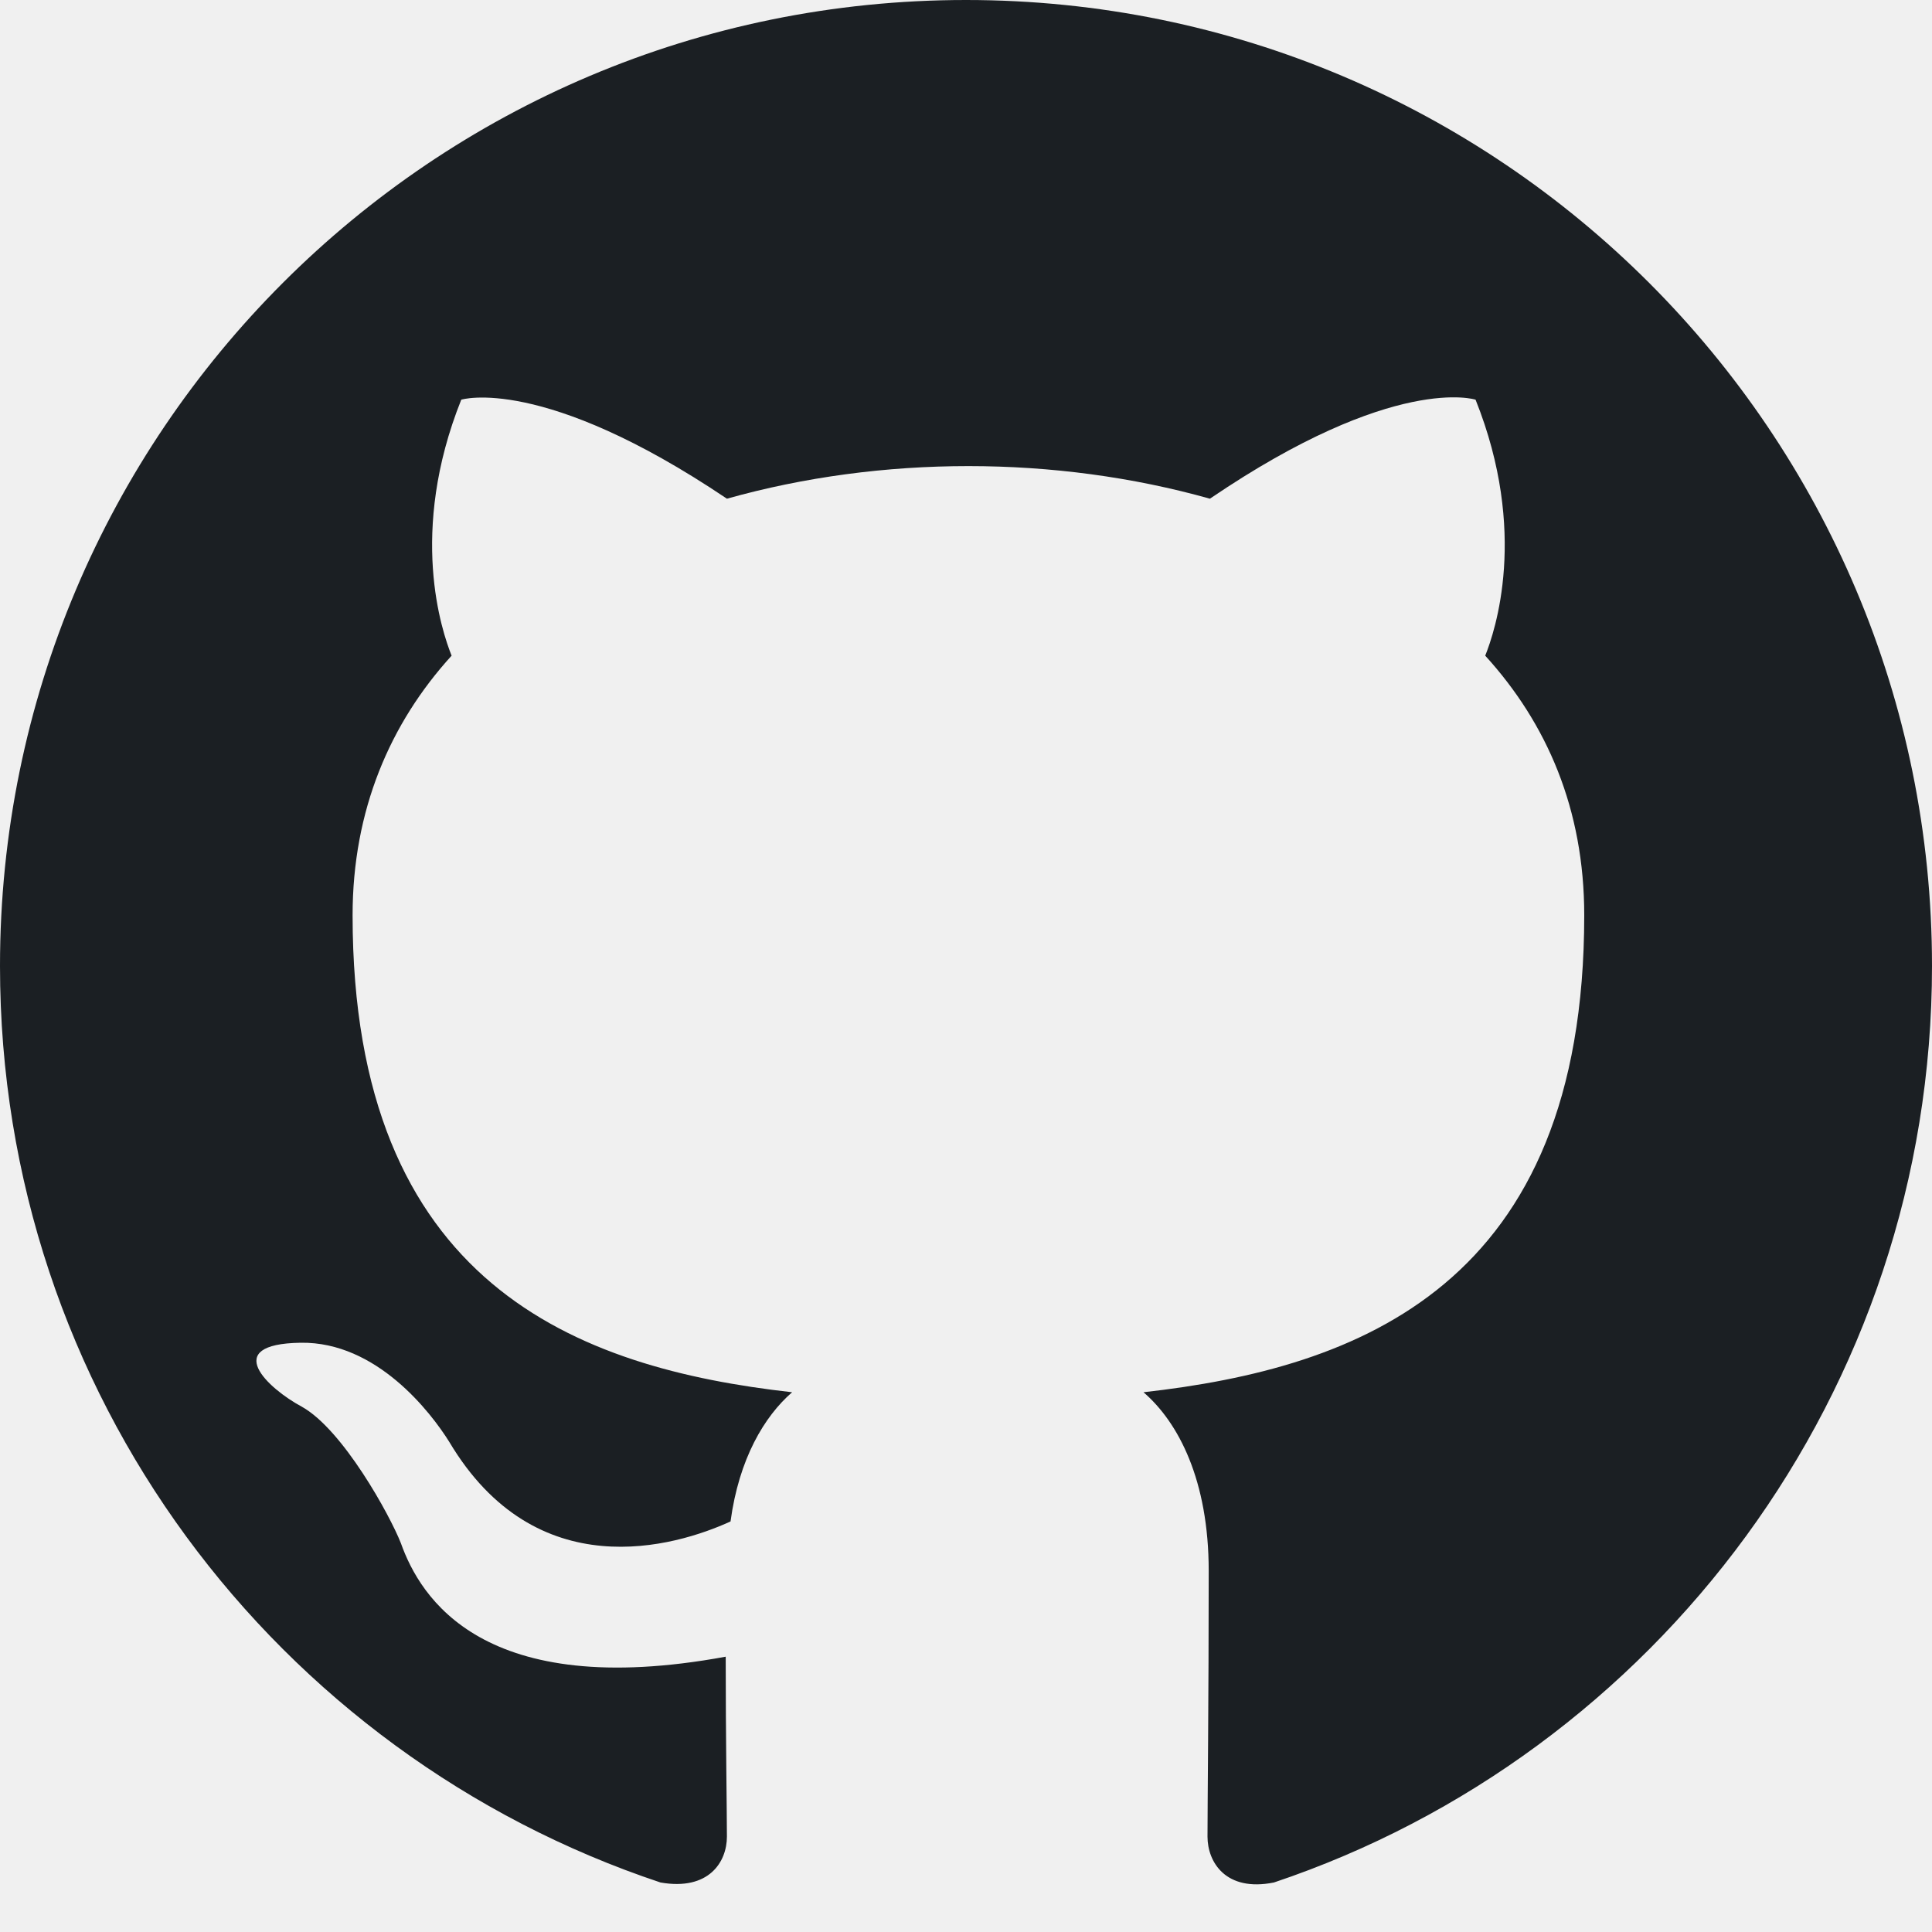
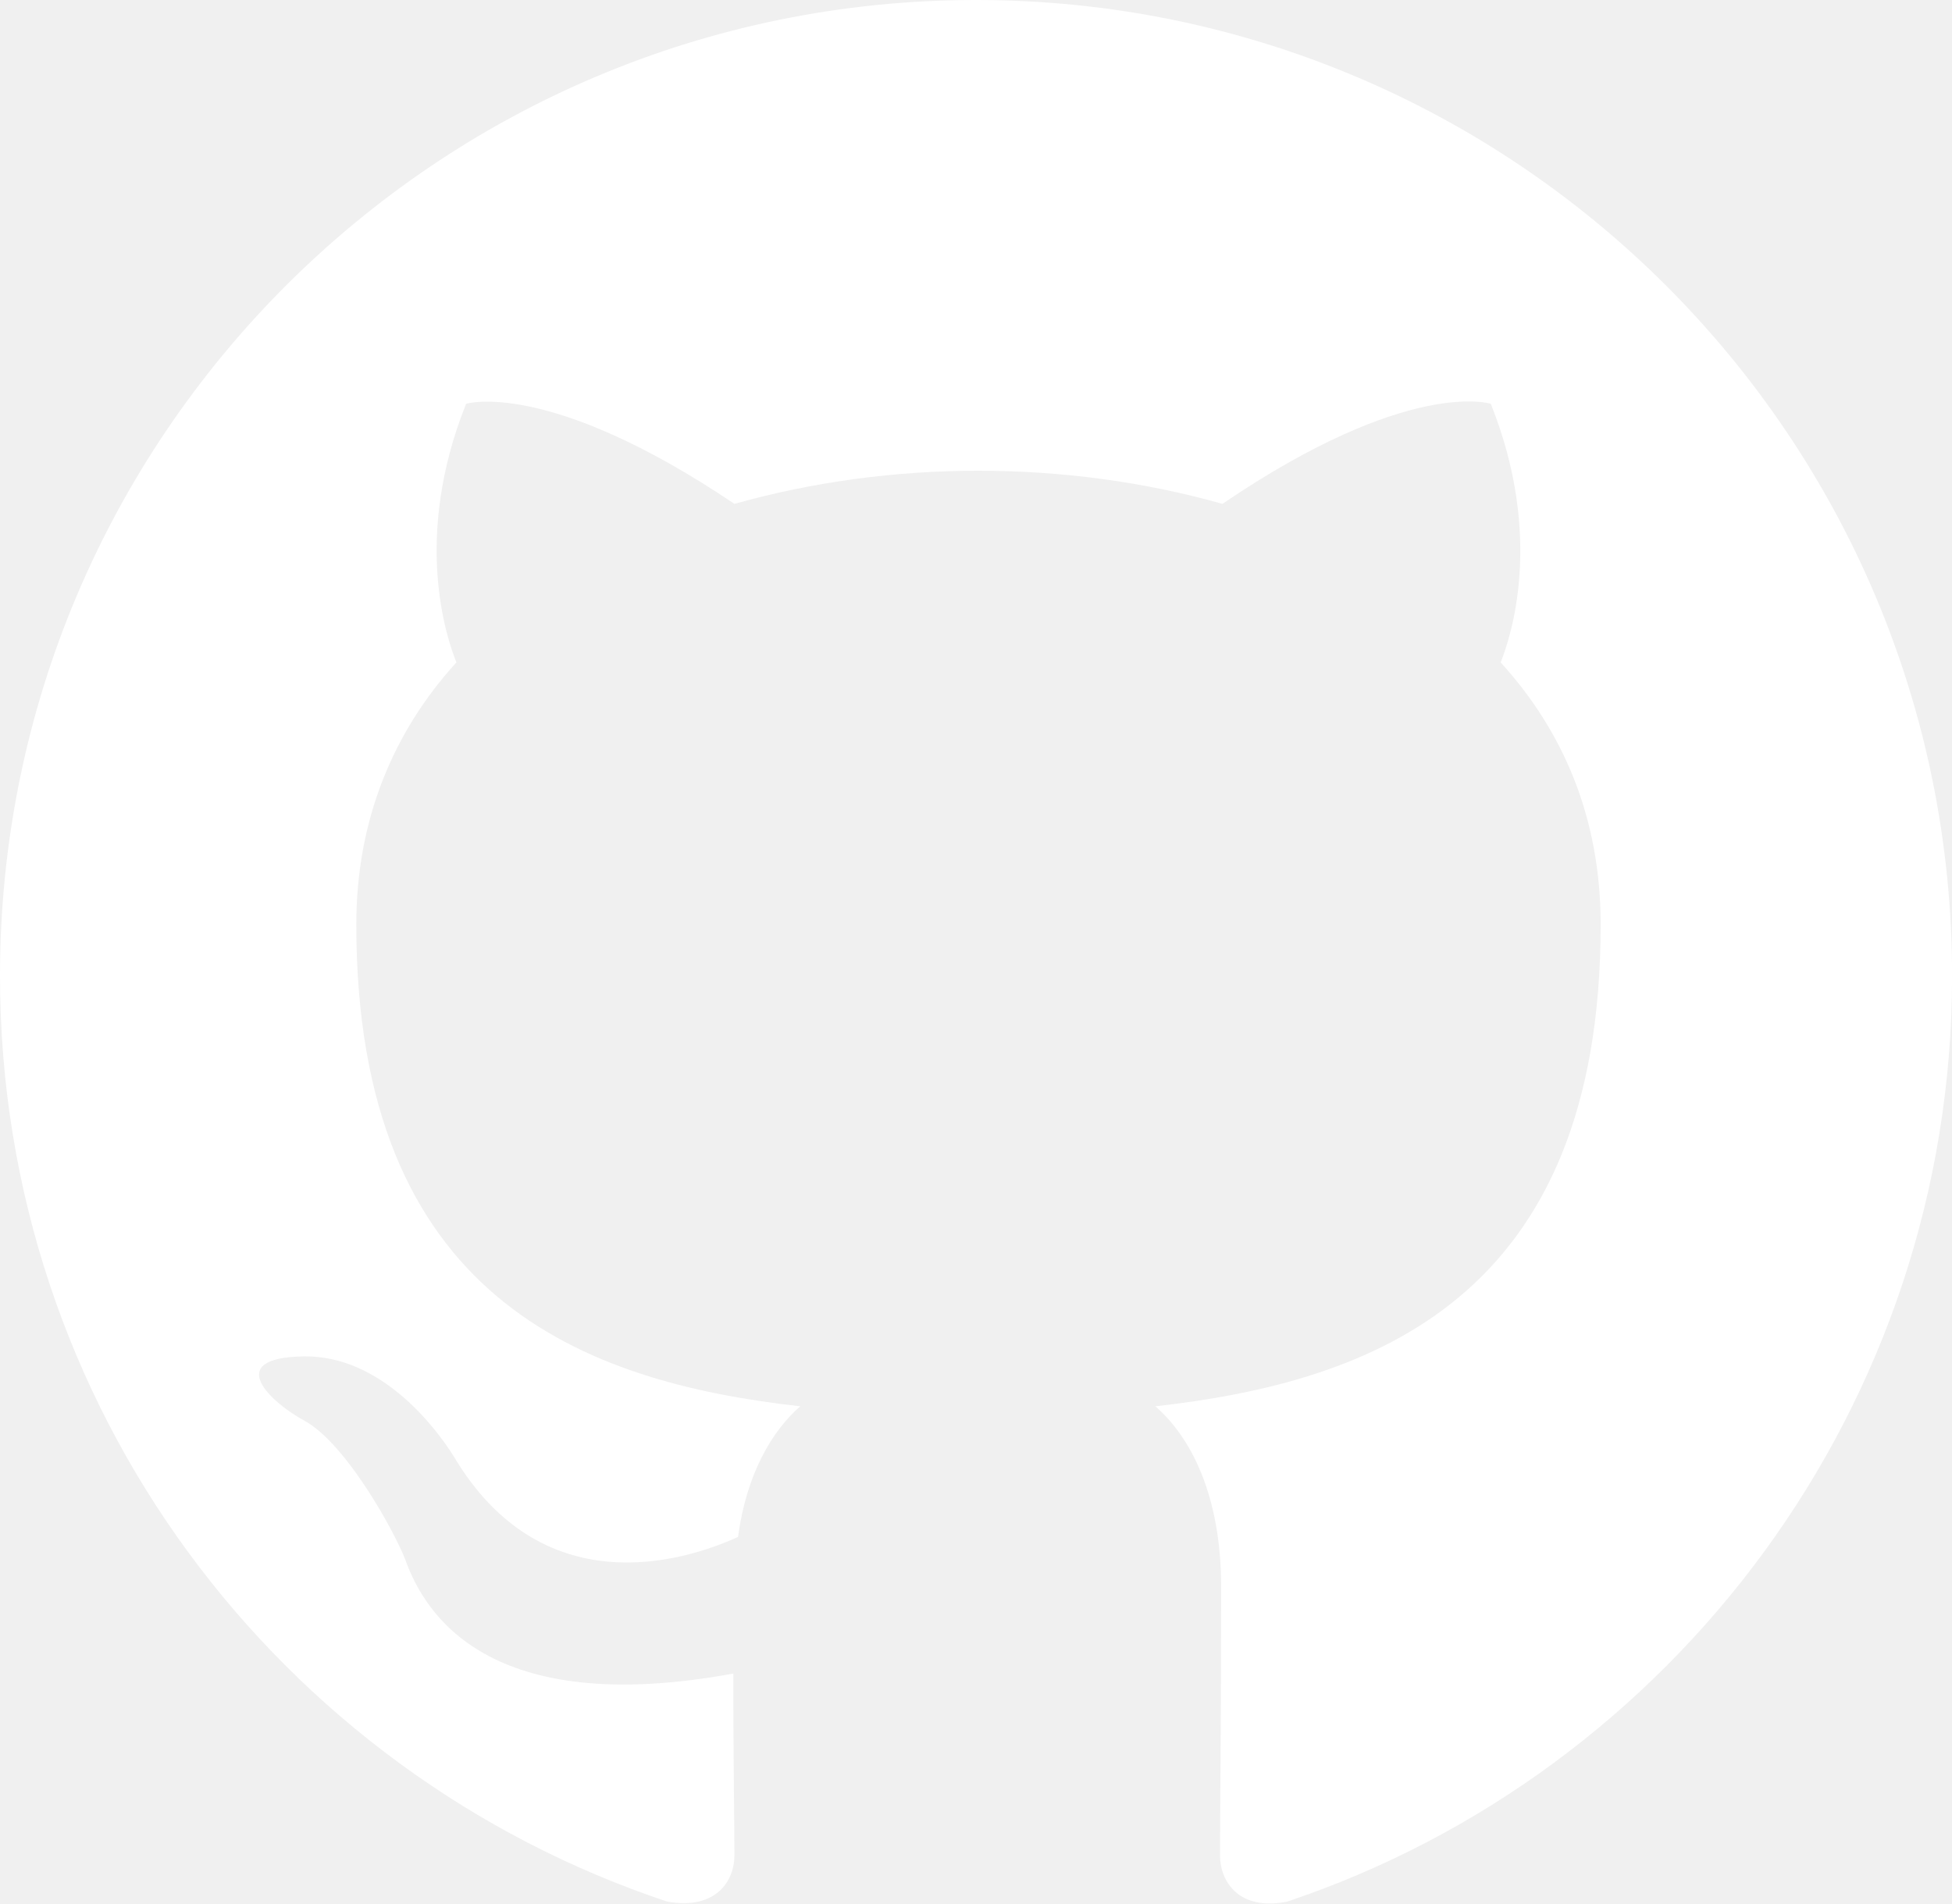
- <svg xmlns="http://www.w3.org/2000/svg" width="1024" height="1024" viewBox="0 0 1024 1024" fill="none">
-   <path fill-rule="evenodd" clip-rule="evenodd" d="M8 0C3.58 0 0 3.58 0 8C0 11.54 2.29 14.53 5.47 15.59C5.87 15.66 6.02 15.42 6.02 15.21C6.02 15.02 6.01 14.39 6.01 13.72C4 14.09 3.48 13.23 3.32 12.78C3.23 12.55 2.84 11.84 2.5 11.65C2.22 11.5 1.82 11.13 2.49 11.12C3.12 11.11 3.57 11.7 3.72 11.94C4.44 13.15 5.59 12.81 6.05 12.6C6.12 12.08 6.33 11.73 6.56 11.53C4.78 11.33 2.92 10.64 2.92 7.58C2.92 6.71 3.23 5.99 3.74 5.43C3.66 5.23 3.38 4.41 3.82 3.31C3.82 3.31 4.49 3.1 6.02 4.13C6.66 3.95 7.34 3.86 8.02 3.86C8.7 3.86 9.38 3.95 10.02 4.13C11.55 3.09 12.22 3.31 12.22 3.31C12.66 4.41 12.38 5.23 12.3 5.43C12.81 5.99 13.12 6.7 13.12 7.58C13.12 10.65 11.25 11.33 9.47 11.53C9.76 11.78 10.01 12.26 10.01 13.01C10.01 14.08 10 14.94 10 15.21C10 15.42 10.15 15.67 10.55 15.59C13.71 14.53 16 11.53 16 8C16 3.58 12.42 0 8 0Z" transform="scale(64)" fill="#1B1F23" />
+ <svg xmlns="http://www.w3.org/2000/svg" width="23.968" height="23.376" viewBox="0 0 23.968 23.376" fill="none" version="1.1" id="svg4">
+   <defs id="defs8" />
+   <g id="layer2">
+     <path d="M -7.762 -4.254 L -7.762 28.201 L 34.658 28.201 L 34.658 -4.254 L -7.762 -4.254 z M -2.676 -1.215 L 26.645 -1.215 L 26.645 24.592 L -2.676 24.592 L -2.676 -1.215 z M 11.984 0 C 5.363 0 0 5.363 0 11.984 C -1.1842379e-15 17.287 3.43 21.766 8.193 23.354 C 8.793 23.459 9.018 23.1 9.018 22.785 C 9.018 22.5 9.004 21.556 9.004 20.553 C 5.993 21.107 5.212 19.819 4.973 19.145 C 4.838 18.8 4.253 17.736 3.744 17.451 C 3.325 17.226 2.727 16.673 3.73 16.658 C 4.674 16.643 5.348 17.527 5.572 17.887 C 6.651 19.699 8.373 19.19 9.062 18.875 C 9.167 18.096 9.482 17.571 9.826 17.271 C 7.16 16.972 4.375 15.939 4.375 11.355 C 4.375 10.052 4.84 8.974 5.604 8.135 C 5.484 7.835 5.064 6.607 5.723 4.959 C 5.723 4.959 6.726 4.645 9.018 6.188 C 9.976 5.918 10.995 5.781 12.014 5.781 C 13.032 5.781 14.051 5.917 15.01 6.188 C 17.302 4.63 18.305 4.959 18.305 4.959 C 18.964 6.607 18.546 7.835 18.426 8.135 C 19.19 8.974 19.654 10.037 19.654 11.355 C 19.654 15.954 16.852 16.972 14.186 17.271 C 14.62 17.646 14.994 18.365 14.994 19.488 C 14.994 21.091 14.98 22.381 14.98 22.785 C 14.98 23.1 15.205 23.473 15.805 23.354 C 20.538 21.766 23.969 17.272 23.969 11.984 C 23.969 5.363 18.605 0 11.984 0 z " style="opacity:1;fill:#ffffff;fill-opacity:1;stroke:none;stroke-width:0;stroke-linejoin:miter;stroke-miterlimit:4;stroke-dasharray:none;stroke-opacity:1;paint-order:stroke fill markers" id="rect862" />
+   </g>
+   <g style="display:inline" id="layer1" />
</svg>
